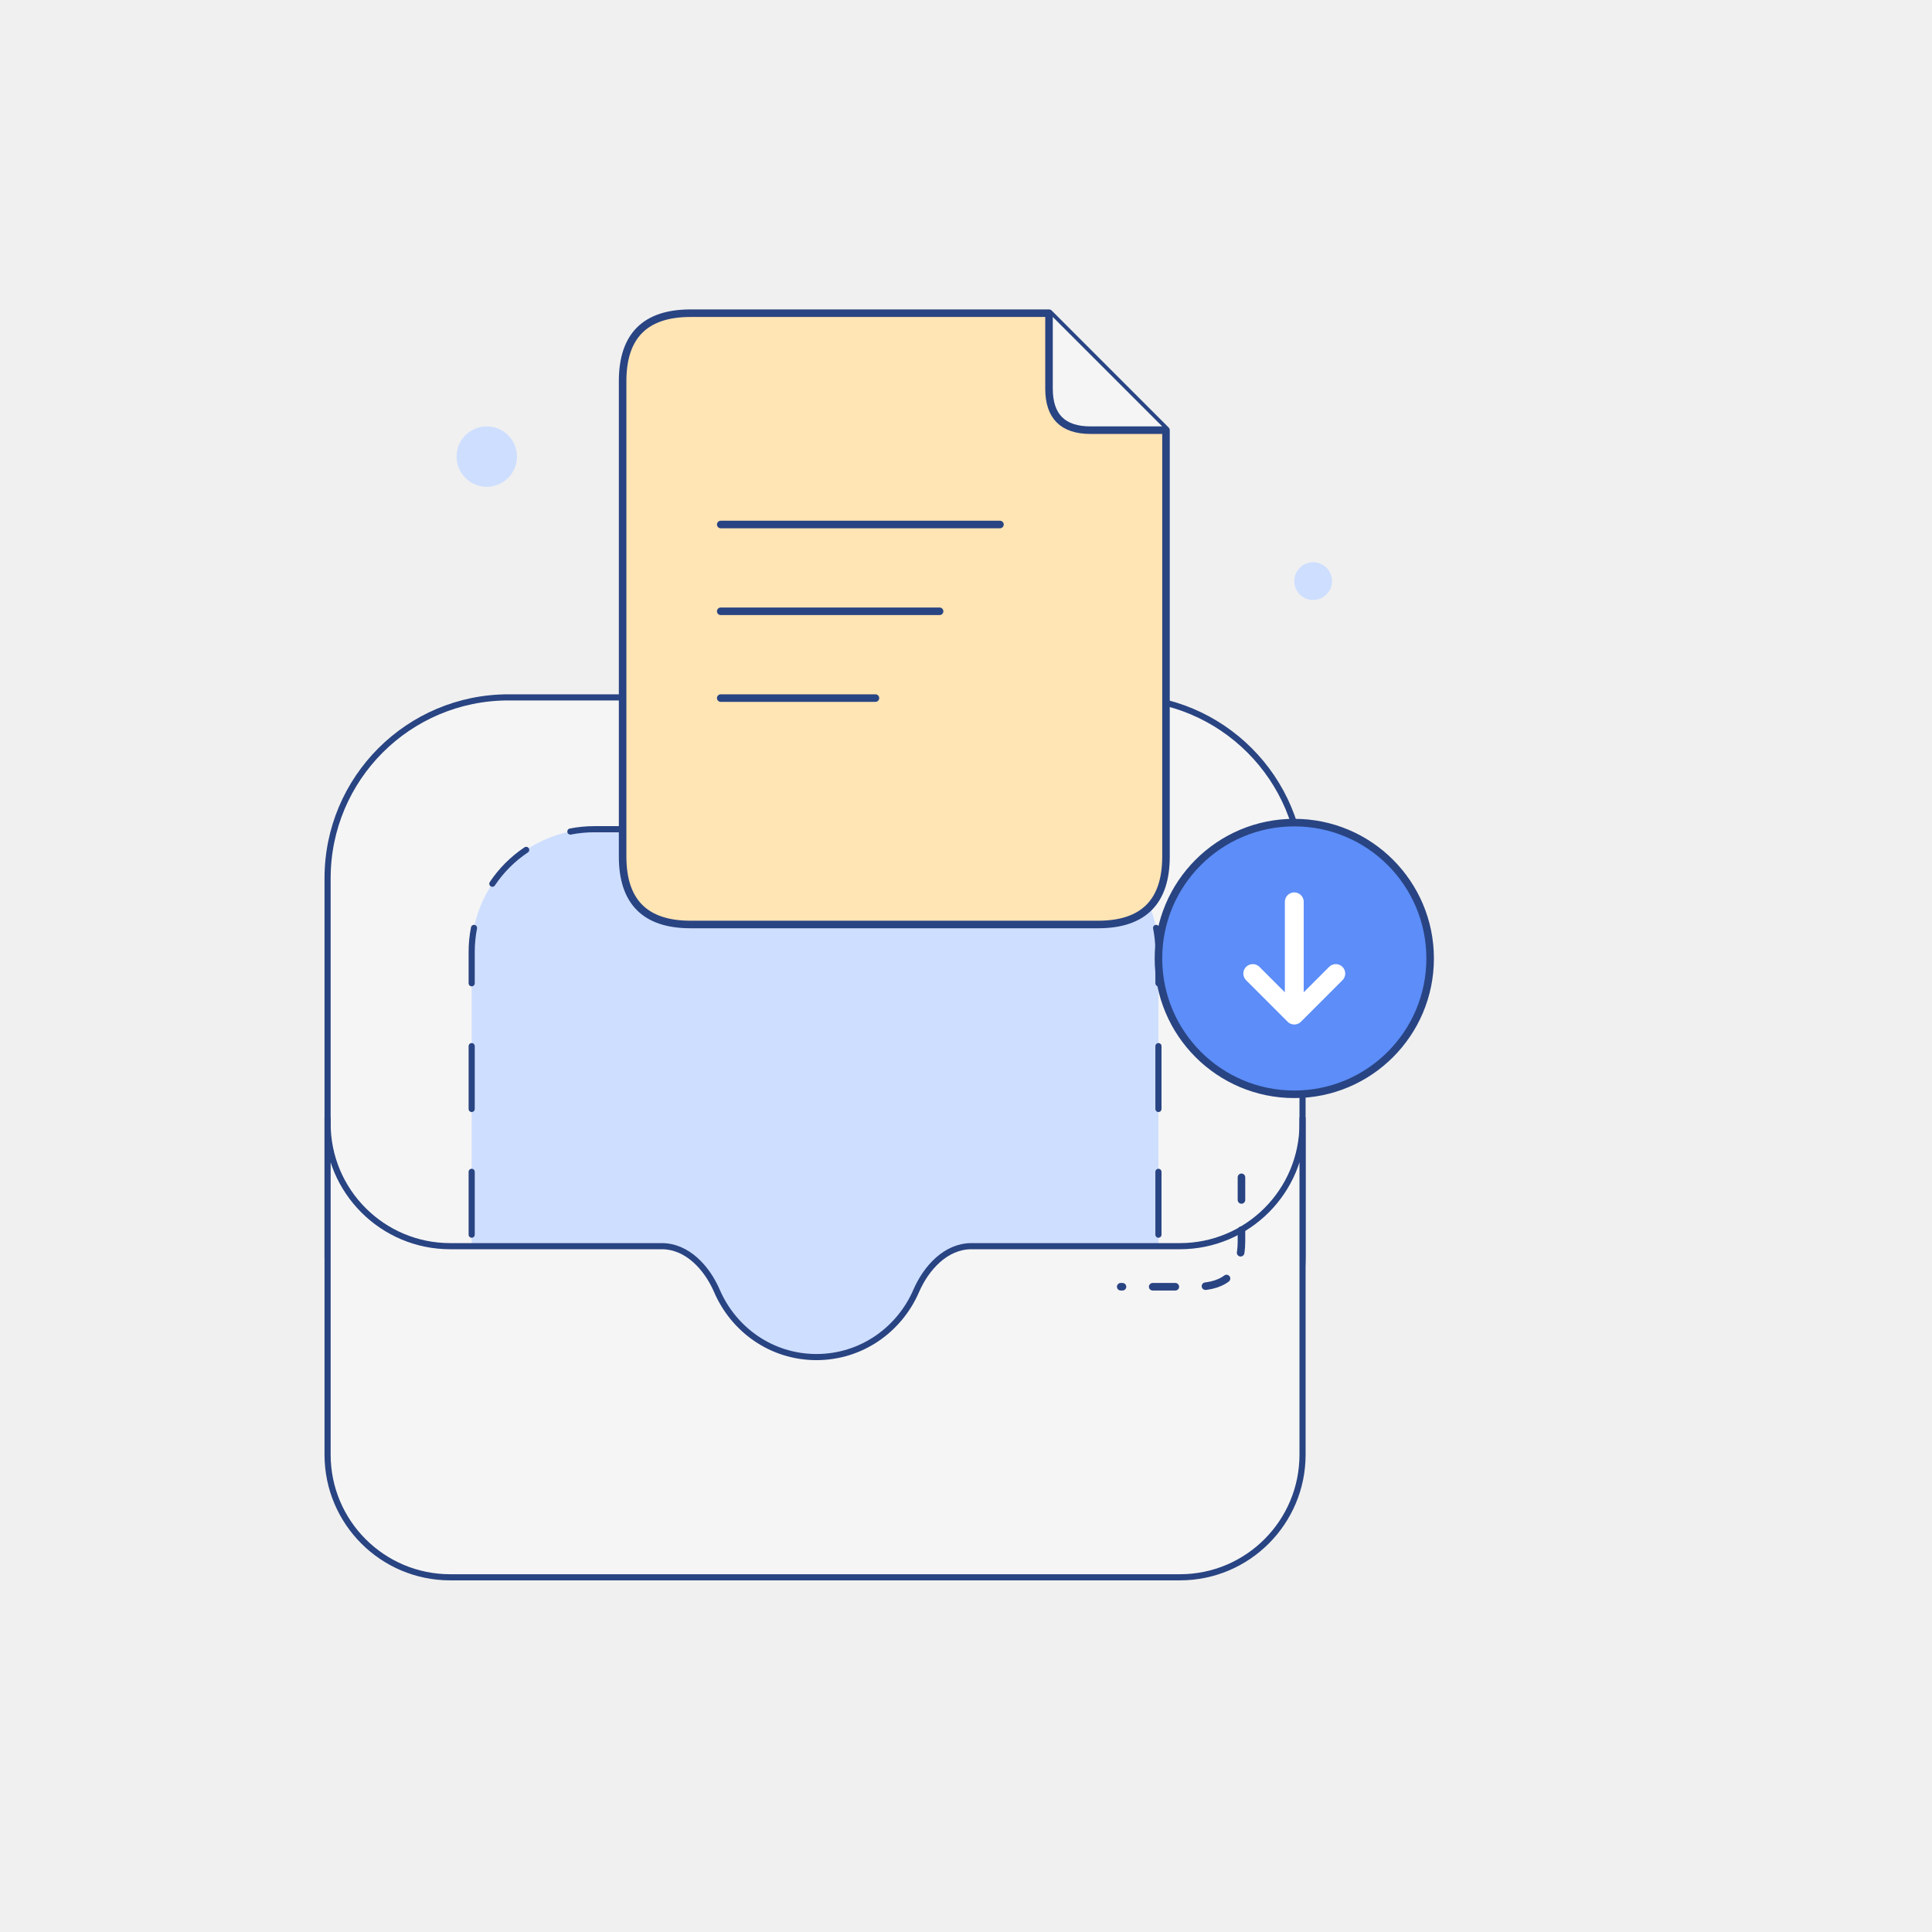
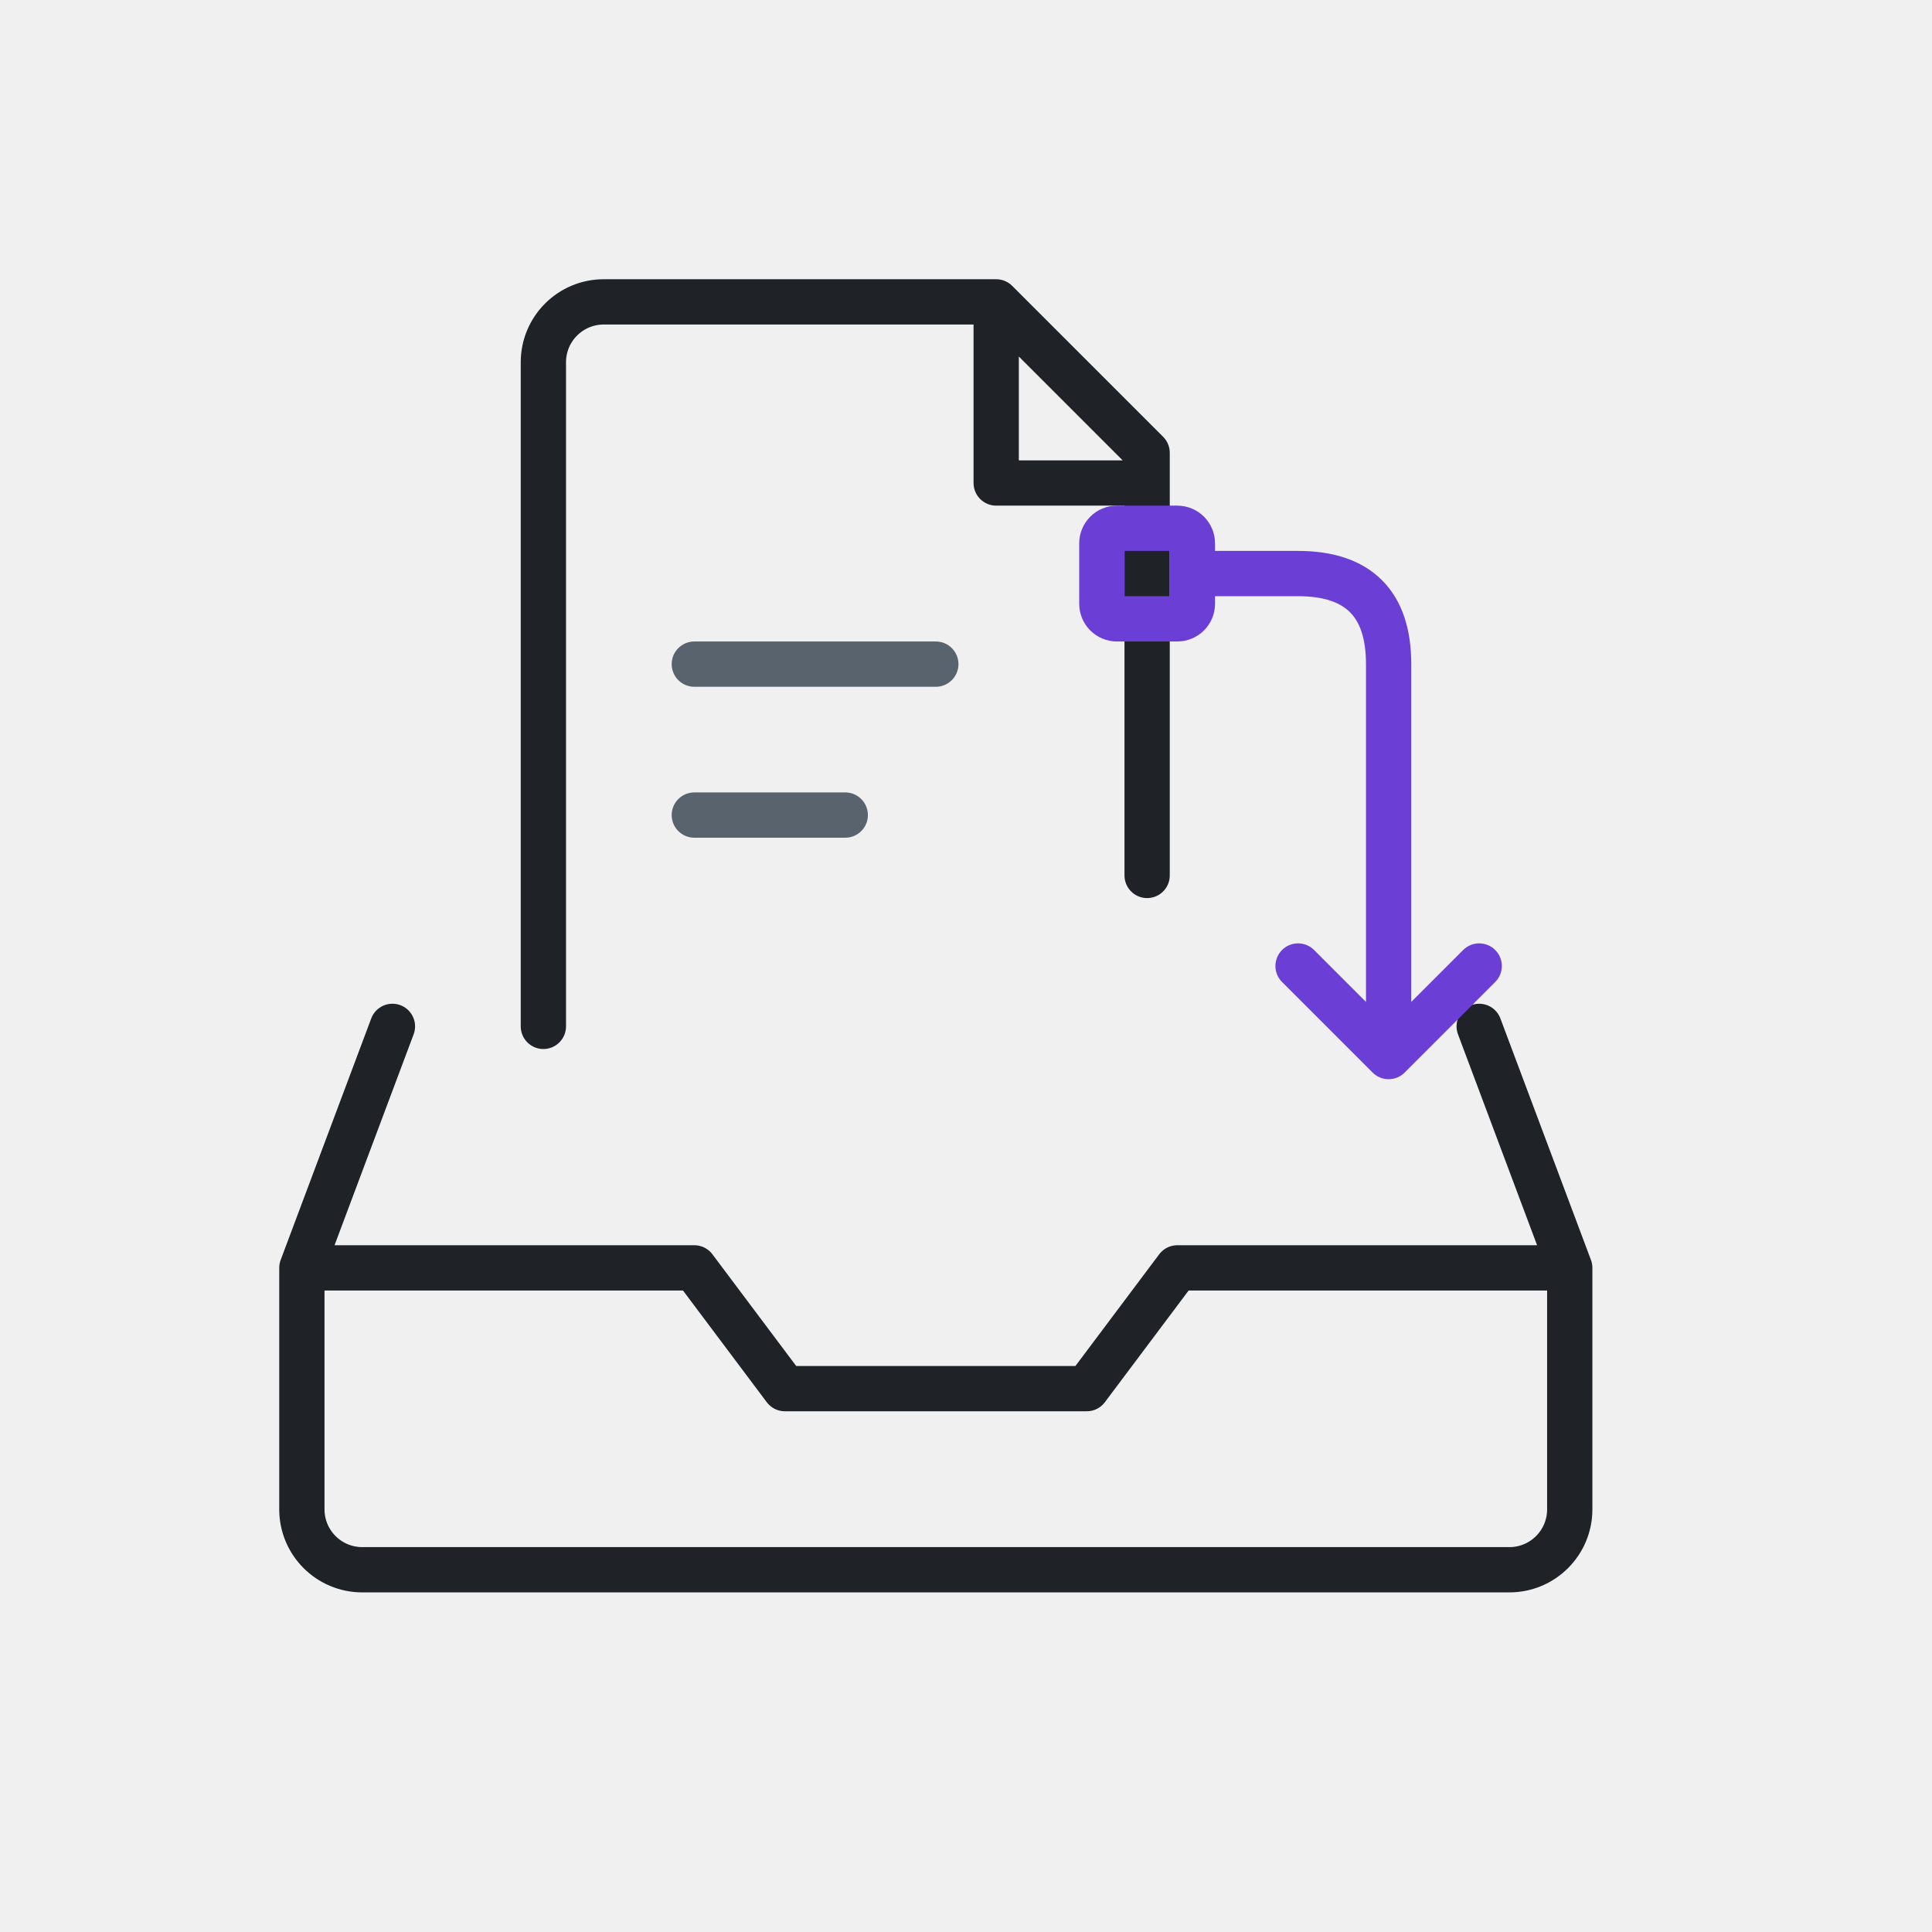
- <svg xmlns="http://www.w3.org/2000/svg" xmlns:xlink="http://www.w3.org/1999/xlink" width="512" height="512" viewBox="0 0 512 512" fill="none" role="img" aria-labelledby="illustration-title illustration-description">
-   <svg id="subject-intake" x="8" y="80" width="416" height="416" viewBox="5508 1224 512 512" preserveAspectRatio="xMidYMid meet" aria-hidden="true">
-     <defs>
-       <mask id="part-0-stroke24_262_230" fill="white">
-         <use xlink:href="#part-0-stroke23_262_230" />
-       </mask>
-       <path id="part-0-stroke23_262_230" d="M5604 1412C5604 1378.86 5630.86 1352 5664 1352H5864C5897.14 1352 5924 1378.86 5924 1412V1535.5C5924 1557.59 5906.09 1575.5 5884 1575.5H5644C5621.91 1575.5 5604 1557.59 5604 1535.5V1412Z" />
-     </defs>
-     <use xlink:href="#part-0-stroke23_262_230" fill="#F5F5F5" />
-     <path d="M5644 1575.5H5884C5906.09 1575.5 5924 1557.59 5924 1535.5V1412C5924 1378.86 5897.14 1352 5864 1352H5664C5630.86 1352 5604 1378.86 5604 1412V1535.5C5604 1557.59 5621.91 1575.5 5644 1575.5Z" stroke-width="4" stroke="#294482" mask="url(#part-0-stroke24_262_230)" />
-     <path d="M5652 1436C5652 1413.91 5669.91 1396 5692 1396H5836C5858.09 1396 5876 1413.91 5876 1436V1559C5876 1581.09 5858.09 1599 5836 1599H5692C5669.91 1599 5652 1581.09 5652 1559V1436Z" fill="#CEDEFF" />
-     <path d="M5684.19 1598.24C5686.72 1598.74 5689.33 1599 5692 1599H5701M5669.78 1592.26C5665.41 1589.34 5661.66 1585.59 5658.74 1581.22M5652.76 1566.81C5652.26 1564.28 5652 1561.67 5652 1559V1548.75M5652 1528.25V1507.75M5652 1487.25V1466.75M5652 1446.25V1436C5652 1433.33 5652.26 1430.72 5652.76 1428.19M5658.74 1413.78C5661.66 1409.41 5665.41 1405.66 5669.78 1402.74M5684.19 1396.76C5686.72 1396.26 5689.33 1396 5692 1396H5701M5719 1396H5737M5755 1396H5773M5791 1396H5809M5827 1396H5836C5838.67 1396 5841.28 1396.26 5843.81 1396.76M5858.22 1402.74C5862.59 1405.66 5866.34 1409.41 5869.26 1413.78M5875.24 1428.19C5875.74 1430.72 5876 1433.33 5876 1436V1446.25M5876 1466.75V1487.25M5876 1507.75V1528.25M5876 1548.75V1559C5876 1561.67 5875.74 1564.28 5875.24 1566.81M5869.26 1581.22C5866.34 1585.59 5862.59 1589.34 5858.22 1592.26M5843.81 1598.24C5841.28 1598.74 5838.67 1599 5836 1599H5827M5809 1599H5791M5773 1599H5755M5737 1599H5719" stroke-width="2" stroke-linecap="round" stroke="#294482" />
-     <path d="M5923 1600C5923 1622.09 5905.09 1640 5883 1640H5645C5622.91 1640 5605 1622.09 5605 1600V1490L5605 1492C5605 1514.09 5622.91 1532 5645 1532H5714C5722.28 1532 5728.71 1538.99 5731.99 1546.59C5737.46 1559.27 5749.84 1568.17 5764.45 1568.17C5779.07 1568.17 5791.5 1559.27 5796.99 1546.59C5800.28 1538.99 5806.72 1532 5815 1532H5883C5905.09 1532 5923 1514.09 5923 1492V1490V1600Z" fill="#F5F5F5" stroke-width="2" stroke="#294482" />
-   </svg>
-   <g id="subject-task" stroke="#294482" stroke-width="2" stroke-linejoin="round">
-     <path d="M183 83H278L309 114V227Q309 245 291 245H183Q165 245 165 227V101Q165 83 183 83Z" fill="#FFE4B4" />
-     <path d="M278 83V103Q278 114 289 114H309" fill="#F5F5F5" />
-     <path d="M191 139H265M191 162H249M191 185H232" stroke-linecap="round" />
+ <svg xmlns="http://www.w3.org/2000/svg" width="512" height="512" viewBox="0 0 512 512" fill="none" role="img" aria-labelledby="ready-title ready-description">
+   <g id="ready-subject" data-spot-role="outline" fill="none" stroke="#1f2328" stroke-width="12" stroke-linecap="round" stroke-linejoin="round">
+     <path d="M104 272l-24 64v64a16 16 0 0 0 16 16h304a16 16 0 0 0 16-16v-64l-24-64M80 336h104l24 32h80l24-32h104M144 272V96a16 16 0 0 1 16-16h104l40 40v112M264 80v48h40" />
  </g>
-   <g id="connection-dispatch" stroke="#294482" stroke-width="2" stroke-linecap="round" stroke-linejoin="round">
-     <circle cx="343" cy="254" r="36" fill="#5C8DF8" />
-     <path d="M343 239V269M332 258L343 269L354 258" stroke="#FFFFFF" stroke-width="5" />
-     <path d="M329 312V329Q329 341 317 341H297" fill="none" stroke-dasharray="6 8" />
+   <g id="ready-detail" data-spot-role="supporting-detail" fill="none" stroke="#59636e" stroke-width="12" stroke-linecap="round" stroke-linejoin="round">
+     <path d="M184 176h64M184 216h40" />
  </g>
-   <g id="supporting-detail" fill="#CEDEFF">
-     <circle cx="129" cy="121" r="8" />
-     <circle cx="348" cy="154" r="5" />
+   <g id="ready-accent" data-spot-role="accent" fill="none" stroke="#6b3fd6" stroke-width="12" stroke-linecap="round" stroke-linejoin="round">
+     <path d="M316 152h28q24 0 24 24v104M344 256l24 24 24-24" />
+     <rect data-spot-part="port" x="292" y="140" width="24" height="24" rx="4" />
  </g>
</svg>
